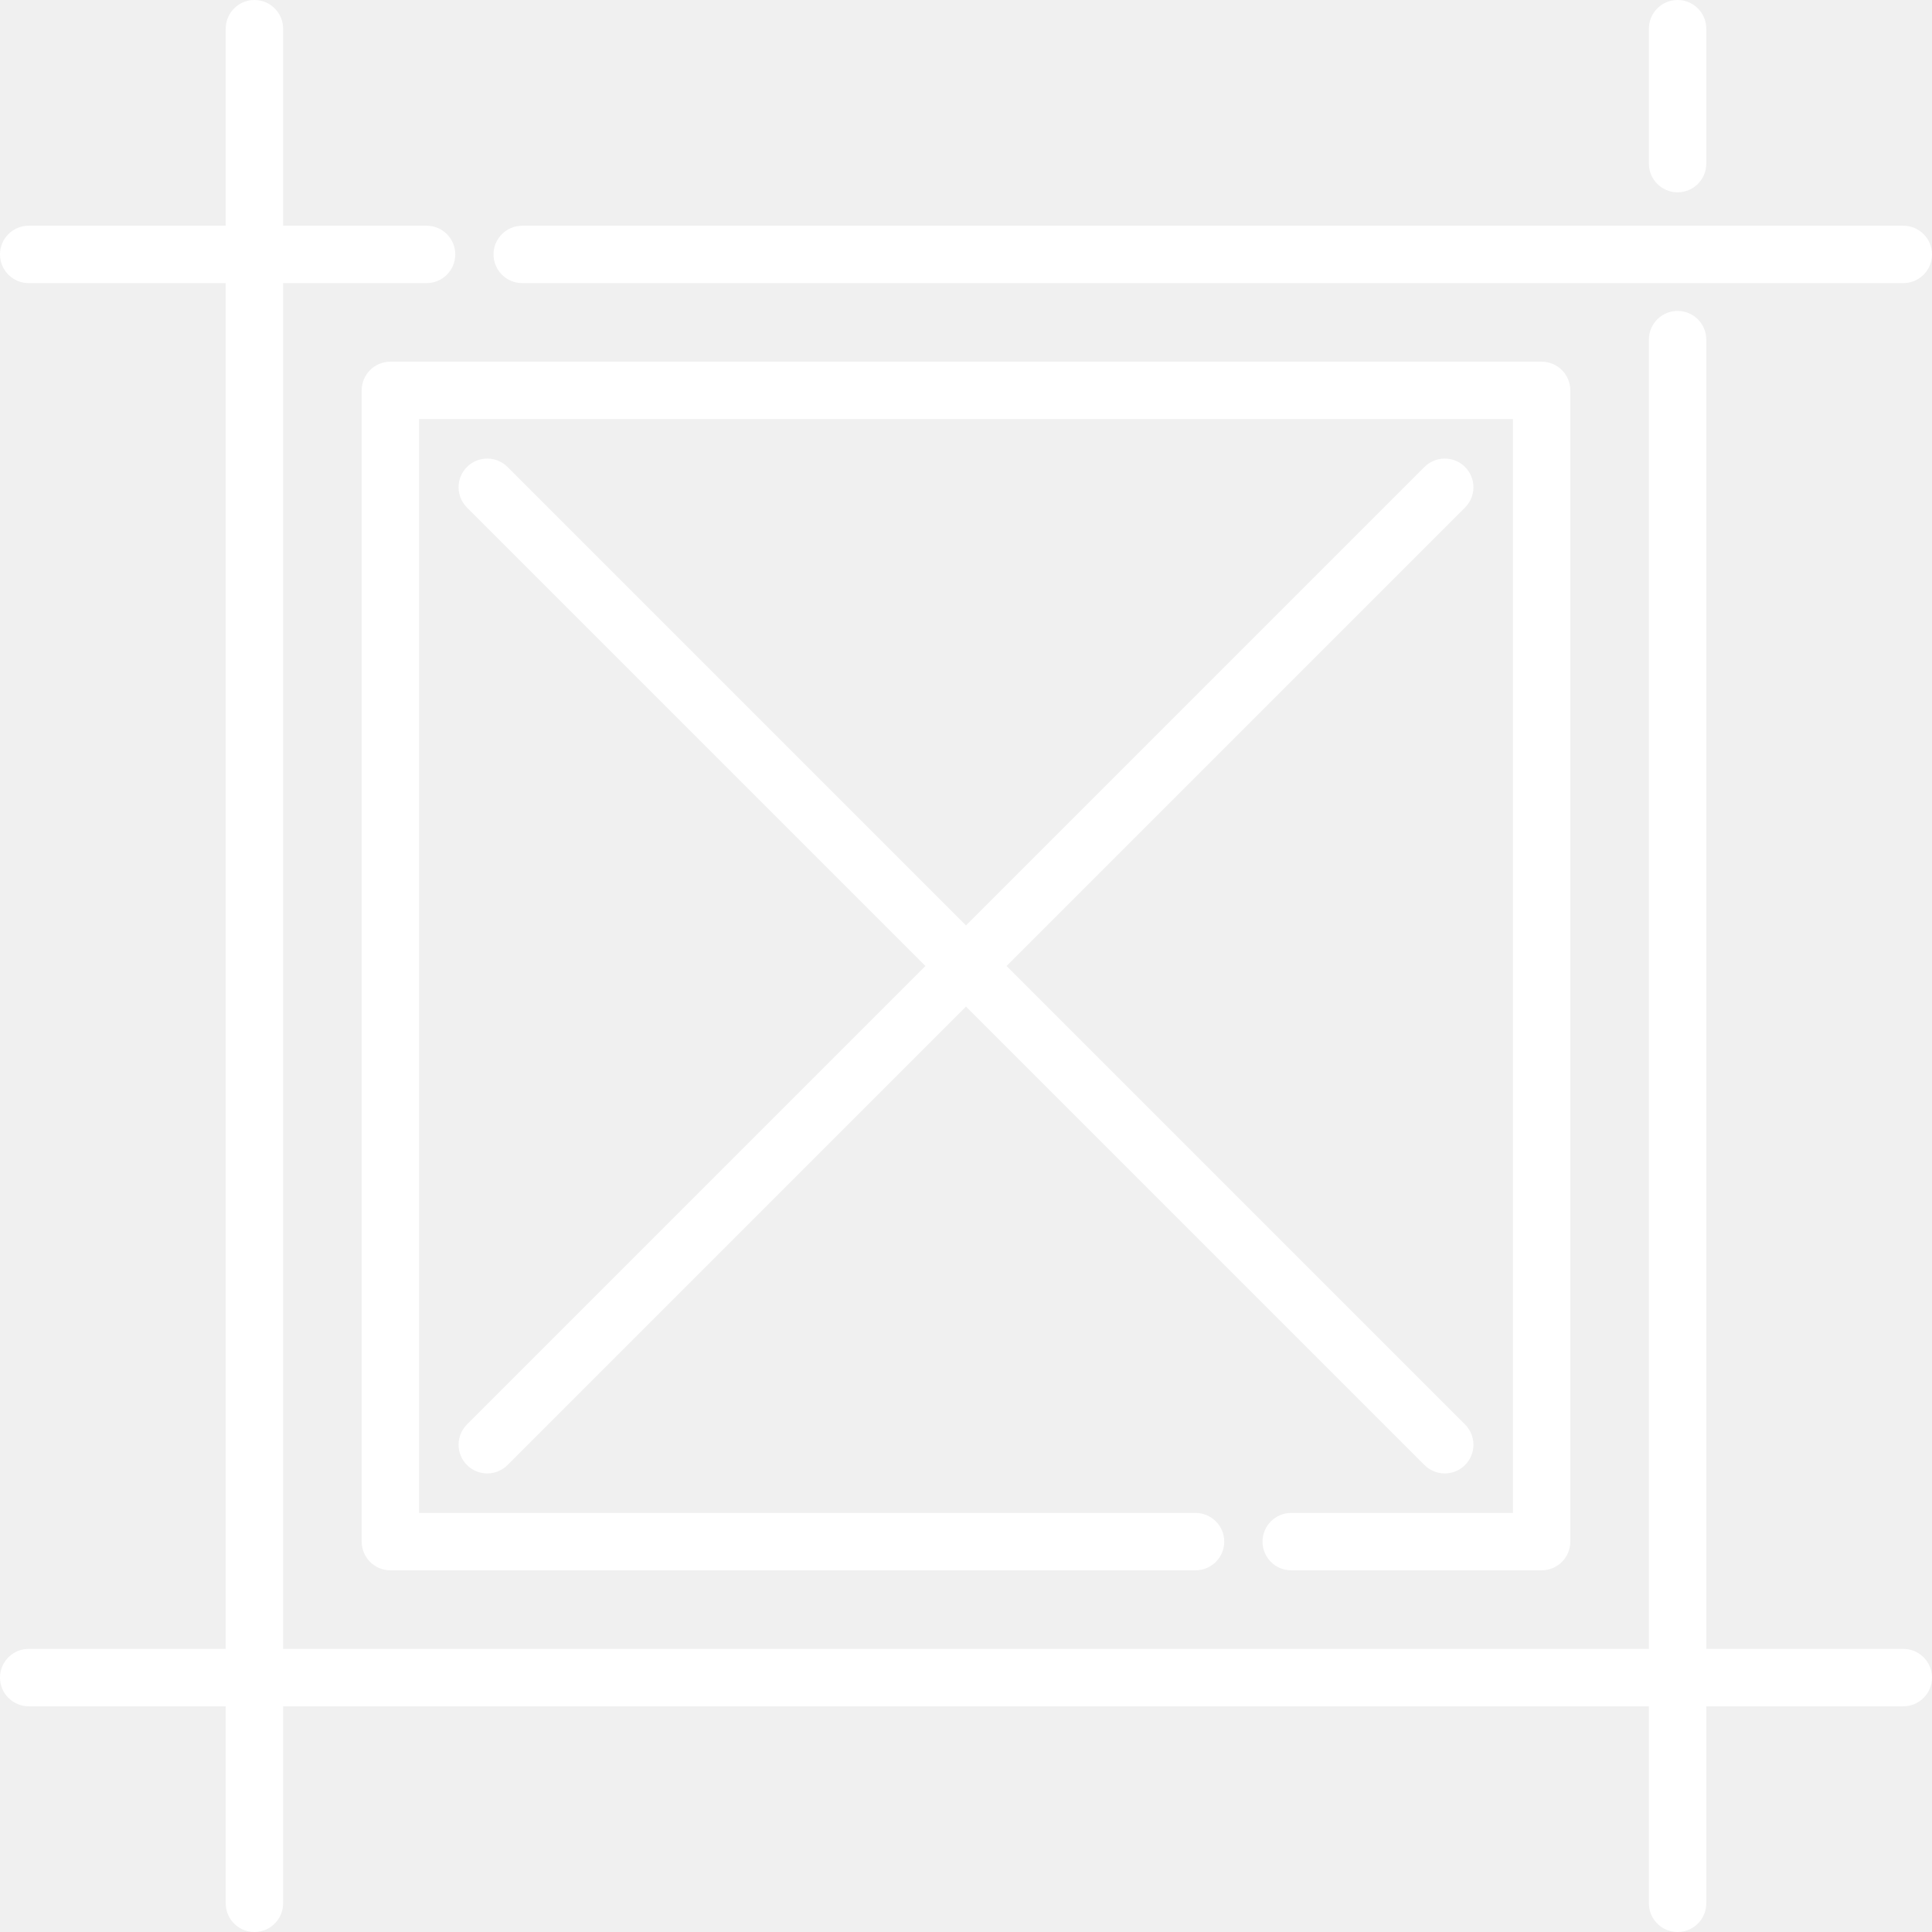
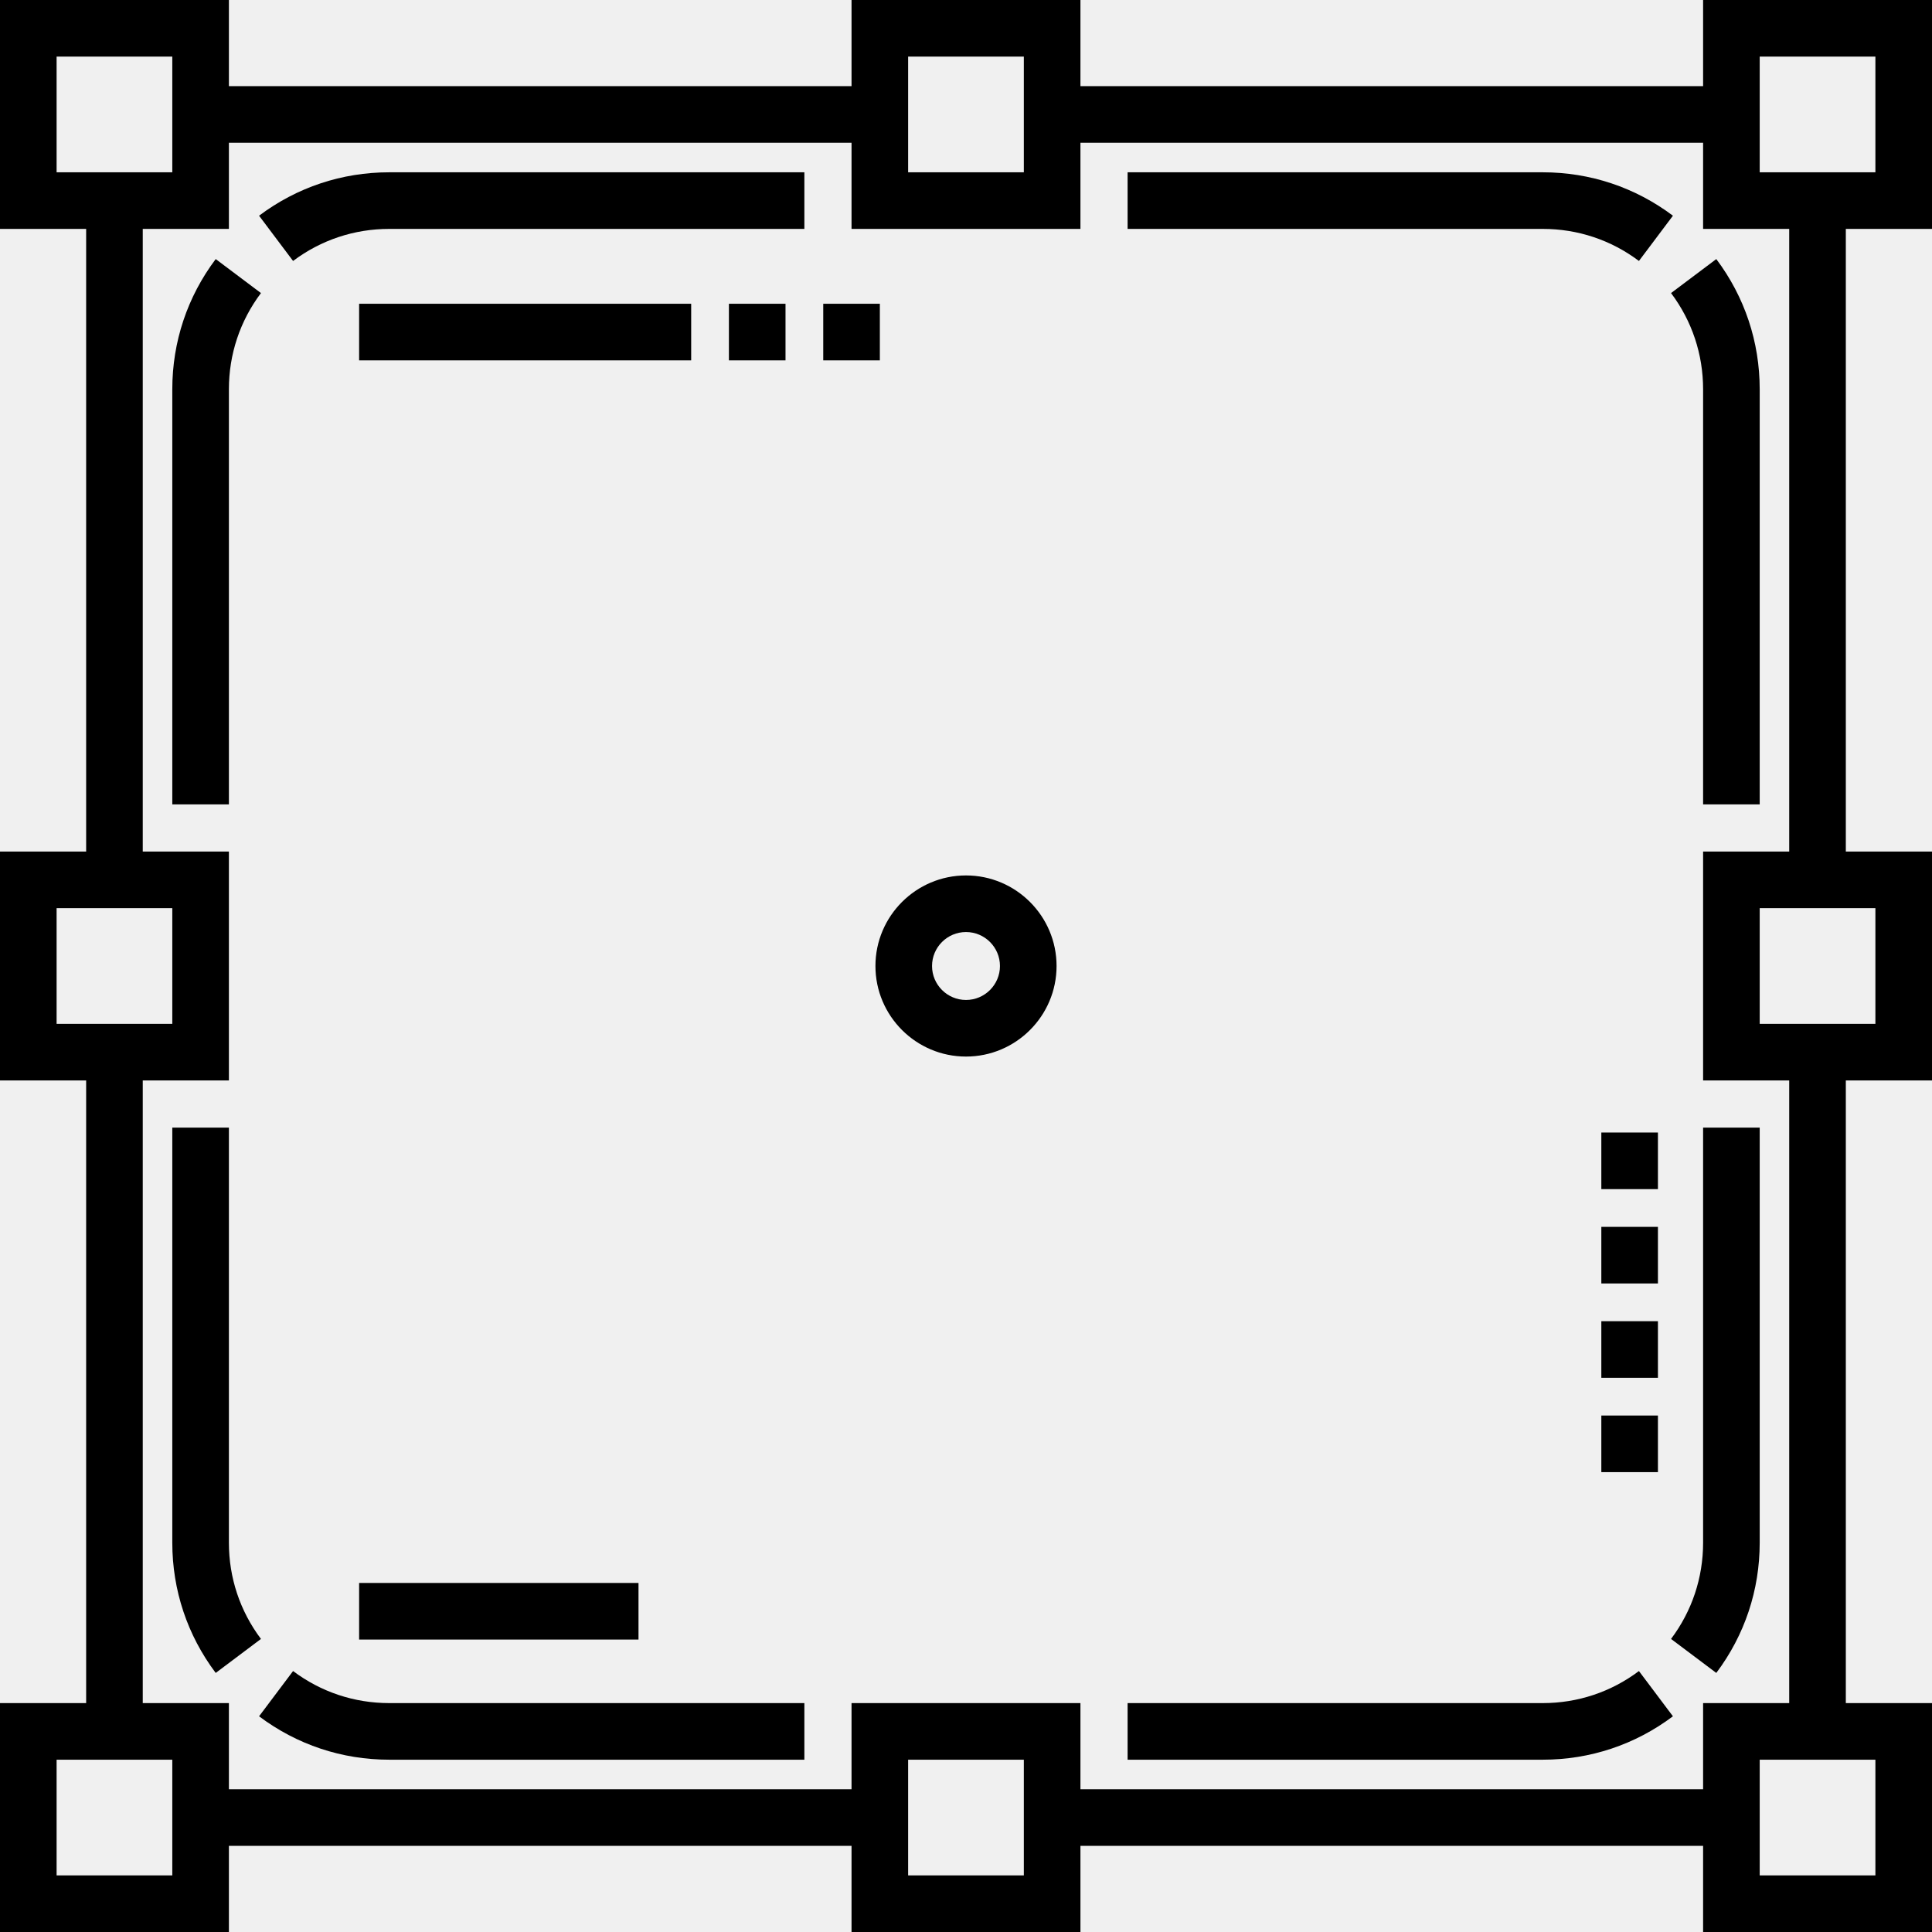
- <svg xmlns="http://www.w3.org/2000/svg" version="1.1" id="Capa_1" x="0px" y="0px" viewBox="0 0 512 512" style="enable-background:new 0 0 512 512;" xml:space="preserve" width="512px" height="512px">
+ <svg xmlns="http://www.w3.org/2000/svg" version="1.1" id="Capa_1" x="0px" y="0px" viewBox="0 0 512 512" style="enable-background:new 0 0 512 512;" xml:space="preserve">
  <g>
    <g>
-       <path d="M444.578,0c-4.2,0-7.604,3.405-7.604,7.604v35.758c0,4.199,3.405,7.604,7.604,7.604c4.2,0,7.604-3.405,7.604-7.604V7.604    C452.182,3.405,448.779,0,444.578,0z" fill="#FFFFFF" />
+       <rect x="95.17" y="419.5" width="74.04" height="15" />
    </g>
  </g>
  <g>
    <g>
-       <path d="M504.396,59.818H138.395c-4.199,0-7.604,3.405-7.604,7.604c0,4.199,3.404,7.604,7.604,7.604h366.001    c4.2,0,7.604-3.405,7.604-7.604C512,63.222,508.596,59.818,504.396,59.818z" fill="#FFFFFF" />
+       <path d="M256,232c-13.233,0-24,10.767-24,24c0,13.233,10.767,24,24,24c13.233,0,24-10.767,24-24C280,242.767,269.233,232,256,232z     M256,265c-4.963,0-9-4.037-9-9s4.037-9,9-9s9,4.037,9,9S260.963,265,256,265z" />
    </g>
  </g>
  <g>
    <g>
-       <path d="M504.396,436.974h-52.214V89.999c0-4.199-3.404-7.604-7.604-7.604s-7.604,3.405-7.604,7.604v346.975H75.026V75.026h38.022    c4.199,0,7.604-3.405,7.604-7.604c0-4.199-3.405-7.604-7.604-7.604H75.026V7.604C75.026,3.405,71.621,0,67.422,0    c-4.199,0-7.604,3.405-7.604,7.604v52.214H7.604C3.405,59.818,0,63.222,0,67.422c0,4.199,3.405,7.604,7.604,7.604h52.214v361.948    H7.604c-4.199,0-7.604,3.405-7.604,7.604s3.405,7.604,7.604,7.604h52.214v52.214c0,4.199,3.405,7.604,7.604,7.604    c4.199,0,7.604-3.405,7.604-7.604v-52.214h361.948v52.214c0,4.199,3.404,7.604,7.604,7.604s7.604-3.405,7.604-7.604v-52.214    h52.214c4.2,0,7.604-3.405,7.604-7.604S508.596,436.974,504.396,436.974z" fill="#FFFFFF" />
+       <rect x="193.17" y="80.5" width="15" height="15" />
    </g>
  </g>
  <g>
    <g>
-       <path d="M408.546,95.85H103.454c-4.199,0-7.604,3.405-7.604,7.604v305.092c0,4.199,3.405,7.604,7.604,7.604h213.38    c4.2,0,7.604-3.405,7.604-7.604c0-4.199-3.404-7.604-7.604-7.604H111.058V111.058h289.883v289.884h-58.758    c-4.2,0-7.604,3.405-7.604,7.604c0,4.199,3.405,7.604,7.604,7.604h66.362c4.2,0,7.604-3.405,7.604-7.604V103.454    C416.15,99.255,412.746,95.85,408.546,95.85z" fill="#FFFFFF" />
+       <rect x="95.17" y="80.5" width="88" height="15" />
    </g>
  </g>
  <g>
    <g>
-       <path d="M388.249,377.495L266.754,256l121.494-121.494c2.97-2.97,2.97-7.783,0-10.753c-2.971-2.97-7.784-2.97-10.754,0    L256,245.247L134.506,123.753c-2.97-2.97-7.784-2.97-10.753,0c-2.97,2.97-2.97,7.783,0,10.753L245.247,256L123.753,377.494    c-2.97,2.97-2.97,7.784,0,10.754c1.484,1.484,3.431,2.227,5.377,2.227c1.946,0,3.892-0.742,5.376-2.227L256,266.754    l121.494,121.494c1.485,1.484,3.432,2.227,5.378,2.227s3.892-0.742,5.378-2.227C391.219,385.279,391.219,380.464,388.249,377.495z    " fill="#FFFFFF" />
+       <rect x="218.17" y="80.5" width="15" height="15" />
+     </g>
+   </g>
+   <g>
+     <g>
+       <path d="M512,60.661V0h-60.661v22.831H286.327V0h-60.661v22.831H60.661V0H0v60.661h22.831v165.008H0v60.662h22.831v165.008H0V512    h60.661v-22.831h165.005V512h60.661v-22.831h165.012V512H512v-60.661h-22.838V286.331H512v-60.662h-22.838V60.661H512z     M240.666,15h30.661v30.661h-30.661V15z M15,45.661V15h30.661v30.661H15z M15,271.331v-30.662h30.661v30.662H15z M45.661,497H15    v-30.661h30.661V497z M271.327,497h-30.661v-30.661h30.661V497z M451.339,474.169H286.327v-22.83h-60.661v22.83H60.661v-22.83    h-22.83V286.331h22.83v-60.662h-22.83V60.661h22.83v-22.83h165.005v22.83h60.661v-22.83h165.012v22.83h22.823v165.008h0h-22.823    v60.662h22.823v165.008h-22.823V474.169z M497,466.339V497h-30.661v-30.661H497z M497,240.669v30.662h-30.661v-30.662H497z     M466.339,45.661V15H497v30.661H466.339z" />
+     </g>
+   </g>
+   <g>
+     <g>
+       <rect x="424.37" y="350.13" width="15" height="15" />
+     </g>
+   </g>
+   <g>
+     <g>
+       <rect x="424.37" y="325.13" width="15" height="15" />
+     </g>
+   </g>
+   <g>
+     <g>
+       <rect x="424.37" y="300.13" width="15" height="15" />
+     </g>
+   </g>
+   <g>
+     <g>
+       <rect x="424.37" y="375.13" width="15" height="15" />
+     </g>
+   </g>
+   <g>
+     <g>
+       <path d="M408.839,45.661H298.827v15h110.012c9.281,0,18.097,2.938,25.495,8.496l9.01-11.992    C433.327,49.639,421.396,45.661,408.839,45.661z" />
+     </g>
+   </g>
+   <g>
+     <g>
+       <path d="M454.835,68.656l-11.992,9.01c5.558,7.398,8.496,16.214,8.496,25.495v110.008h15V103.161    C466.339,90.604,462.361,78.673,454.835,68.656z" />
+     </g>
+   </g>
+   <g>
+     <g>
+       <path d="M451.339,298.831v110.008c0,9.281-2.938,18.097-8.496,25.495l11.992,9.01c7.526-10.017,11.504-21.948,11.504-34.505    V298.831H451.339z" />
+     </g>
+   </g>
+   <g>
+     <g>
+       <path d="M434.334,442.843c-7.398,5.558-16.214,8.496-25.495,8.496H298.827v15h110.012c12.557,0,24.488-3.978,34.505-11.504    L434.334,442.843z" />
+     </g>
+   </g>
+   <g>
+     <g>
+       <path d="M103.161,451.339c-9.281,0-18.097-2.938-25.495-8.496l-9.01,11.992c10.017,7.526,21.948,11.504,34.505,11.504h110.005v-15    H103.161z" />
+     </g>
+   </g>
+   <g>
+     <g>
+       <path d="M60.661,408.839V298.831h-15v110.008c0,12.557,3.978,24.488,11.504,34.505l11.992-9.01    C63.599,426.936,60.661,418.12,60.661,408.839z" />
+     </g>
+   </g>
+   <g>
+     <g>
+       <path d="M57.165,68.656c-7.526,10.017-11.504,21.948-11.504,34.505v110.008h15V103.161c0-9.281,2.938-18.097,8.496-25.495    L57.165,68.656z" />
+     </g>
+   </g>
+   <g>
+     <g>
+       <path d="M103.161,45.661c-12.557,0-24.488,3.978-34.505,11.504l9.01,11.992c7.398-5.559,16.214-8.496,25.495-8.496h110.005v-15    H103.161z" />
    </g>
  </g>
  <g>
</g>
  <g>
</g>
  <g>
</g>
  <g>
</g>
  <g>
</g>
  <g>
</g>
  <g>
</g>
  <g>
</g>
  <g>
</g>
  <g>
</g>
  <g>
</g>
  <g>
</g>
  <g>
</g>
  <g>
</g>
  <g>
</g>
</svg>
